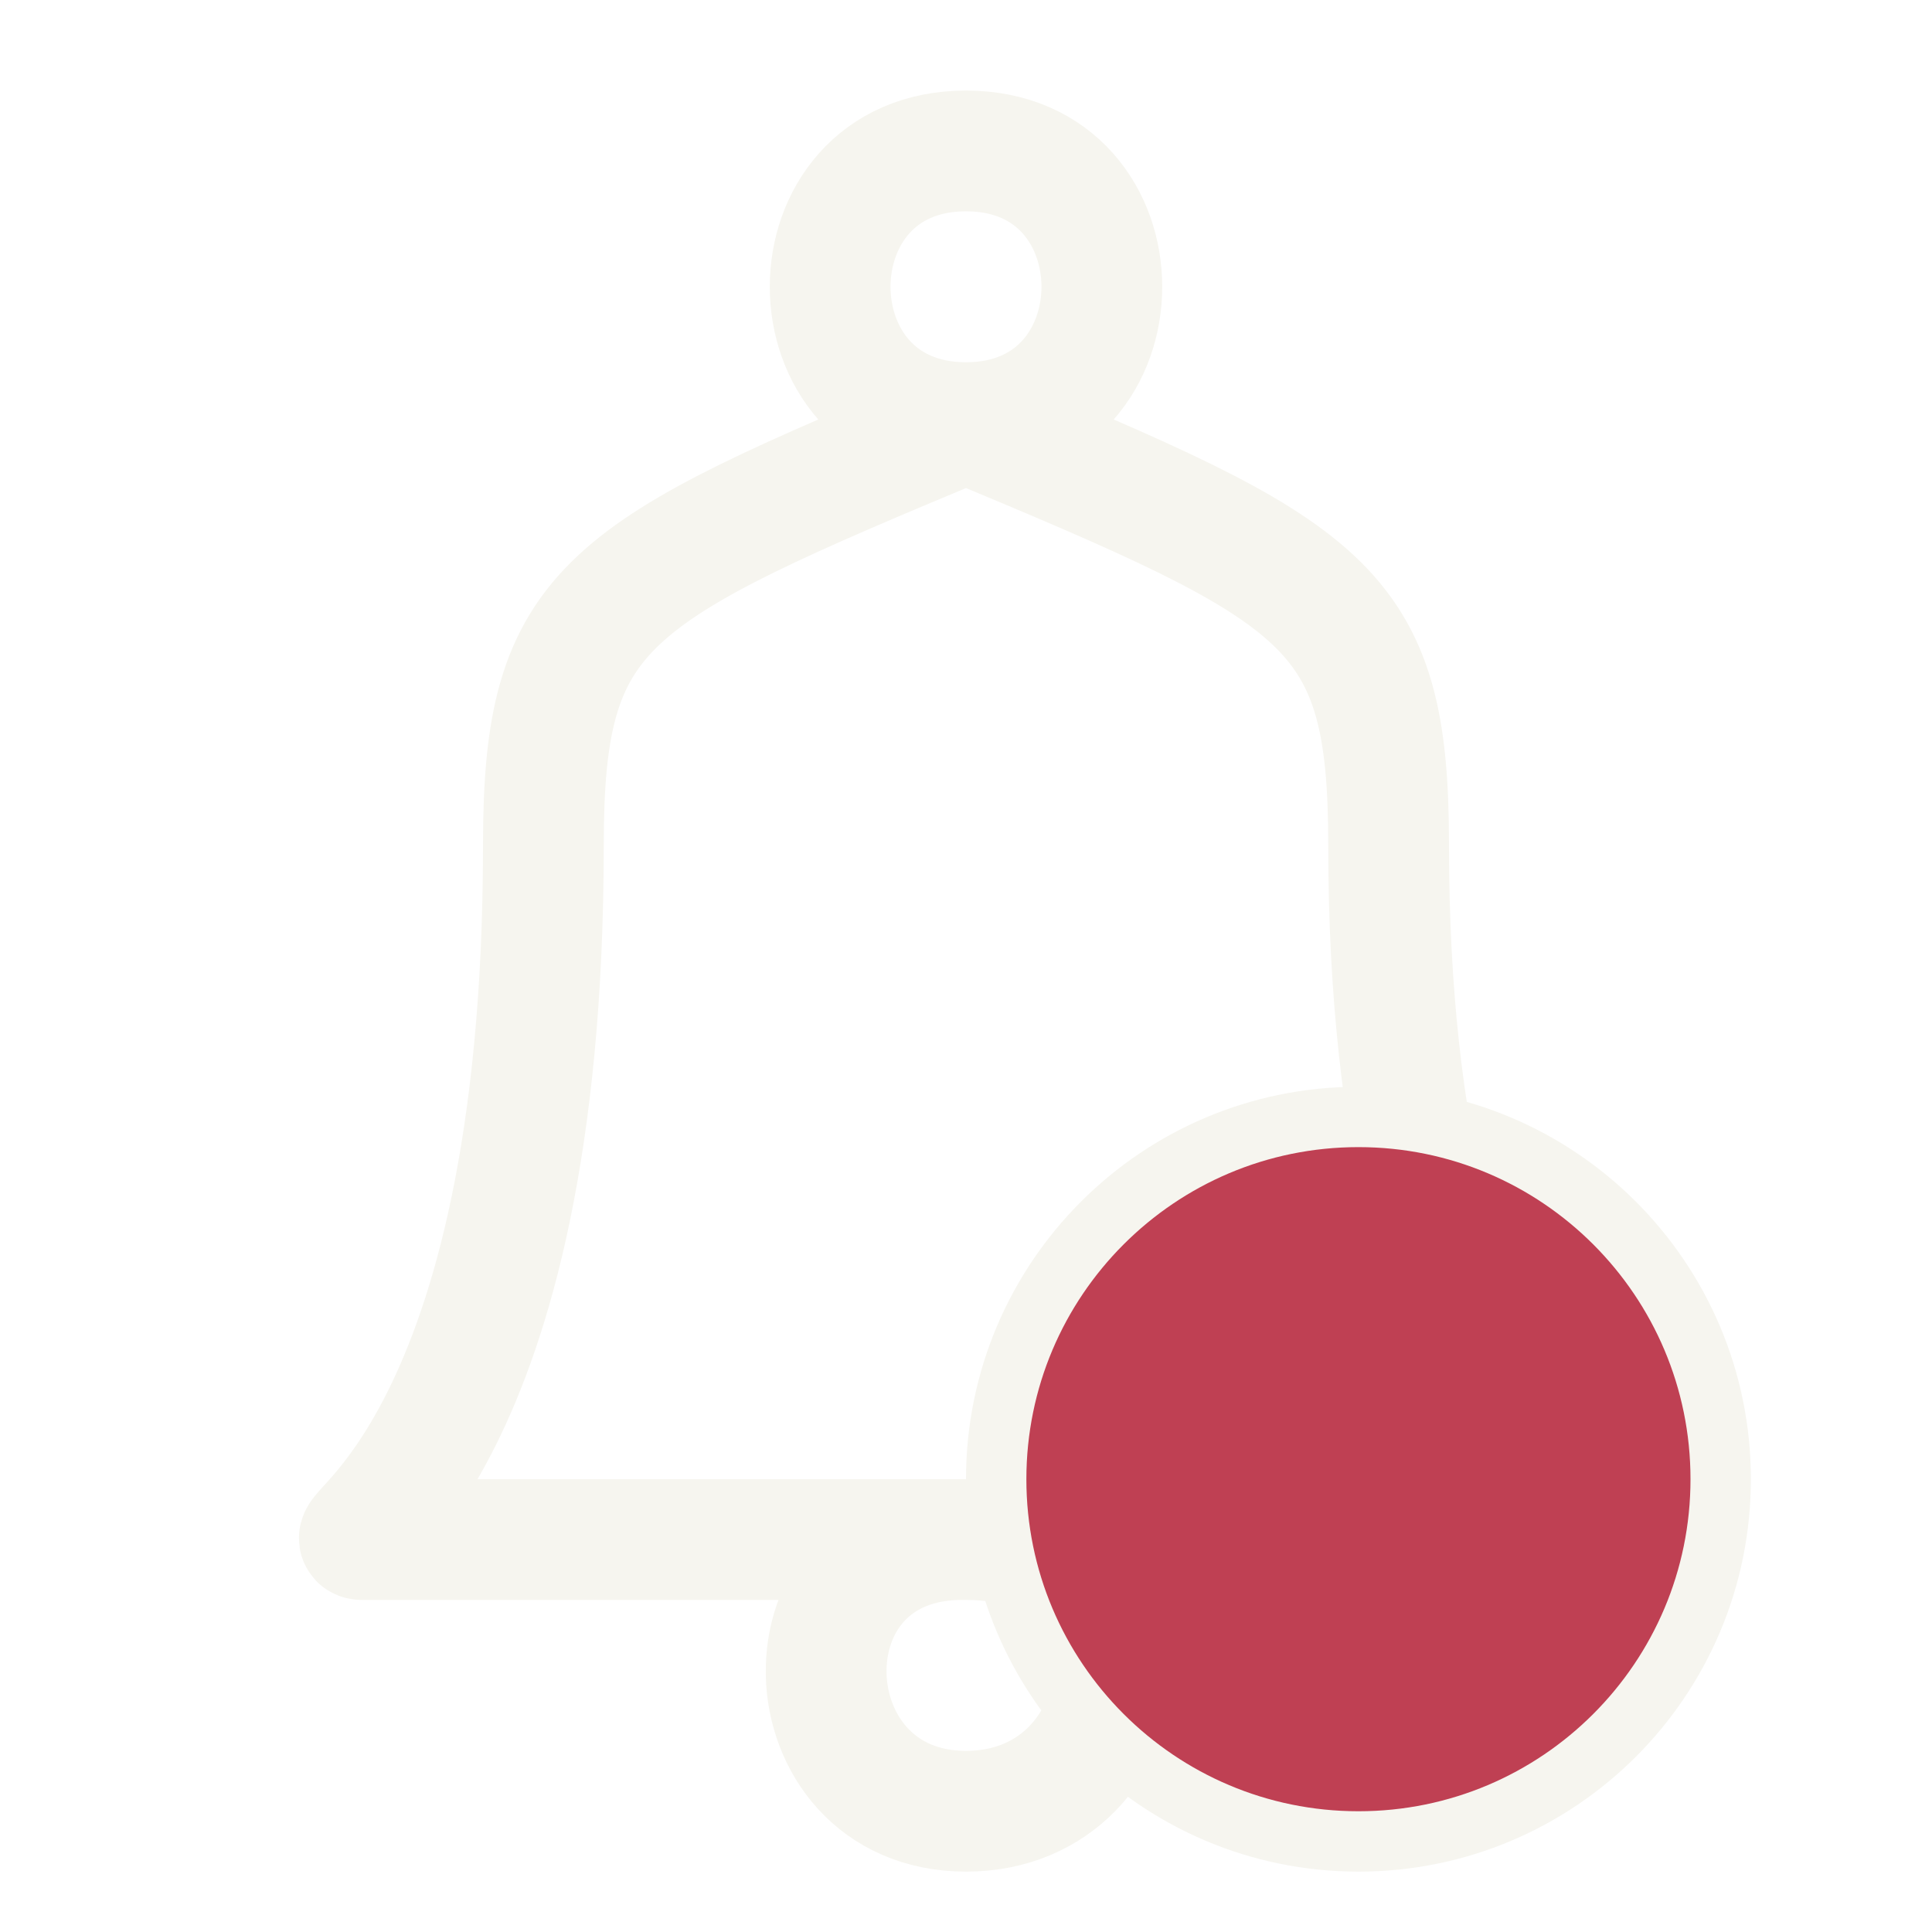
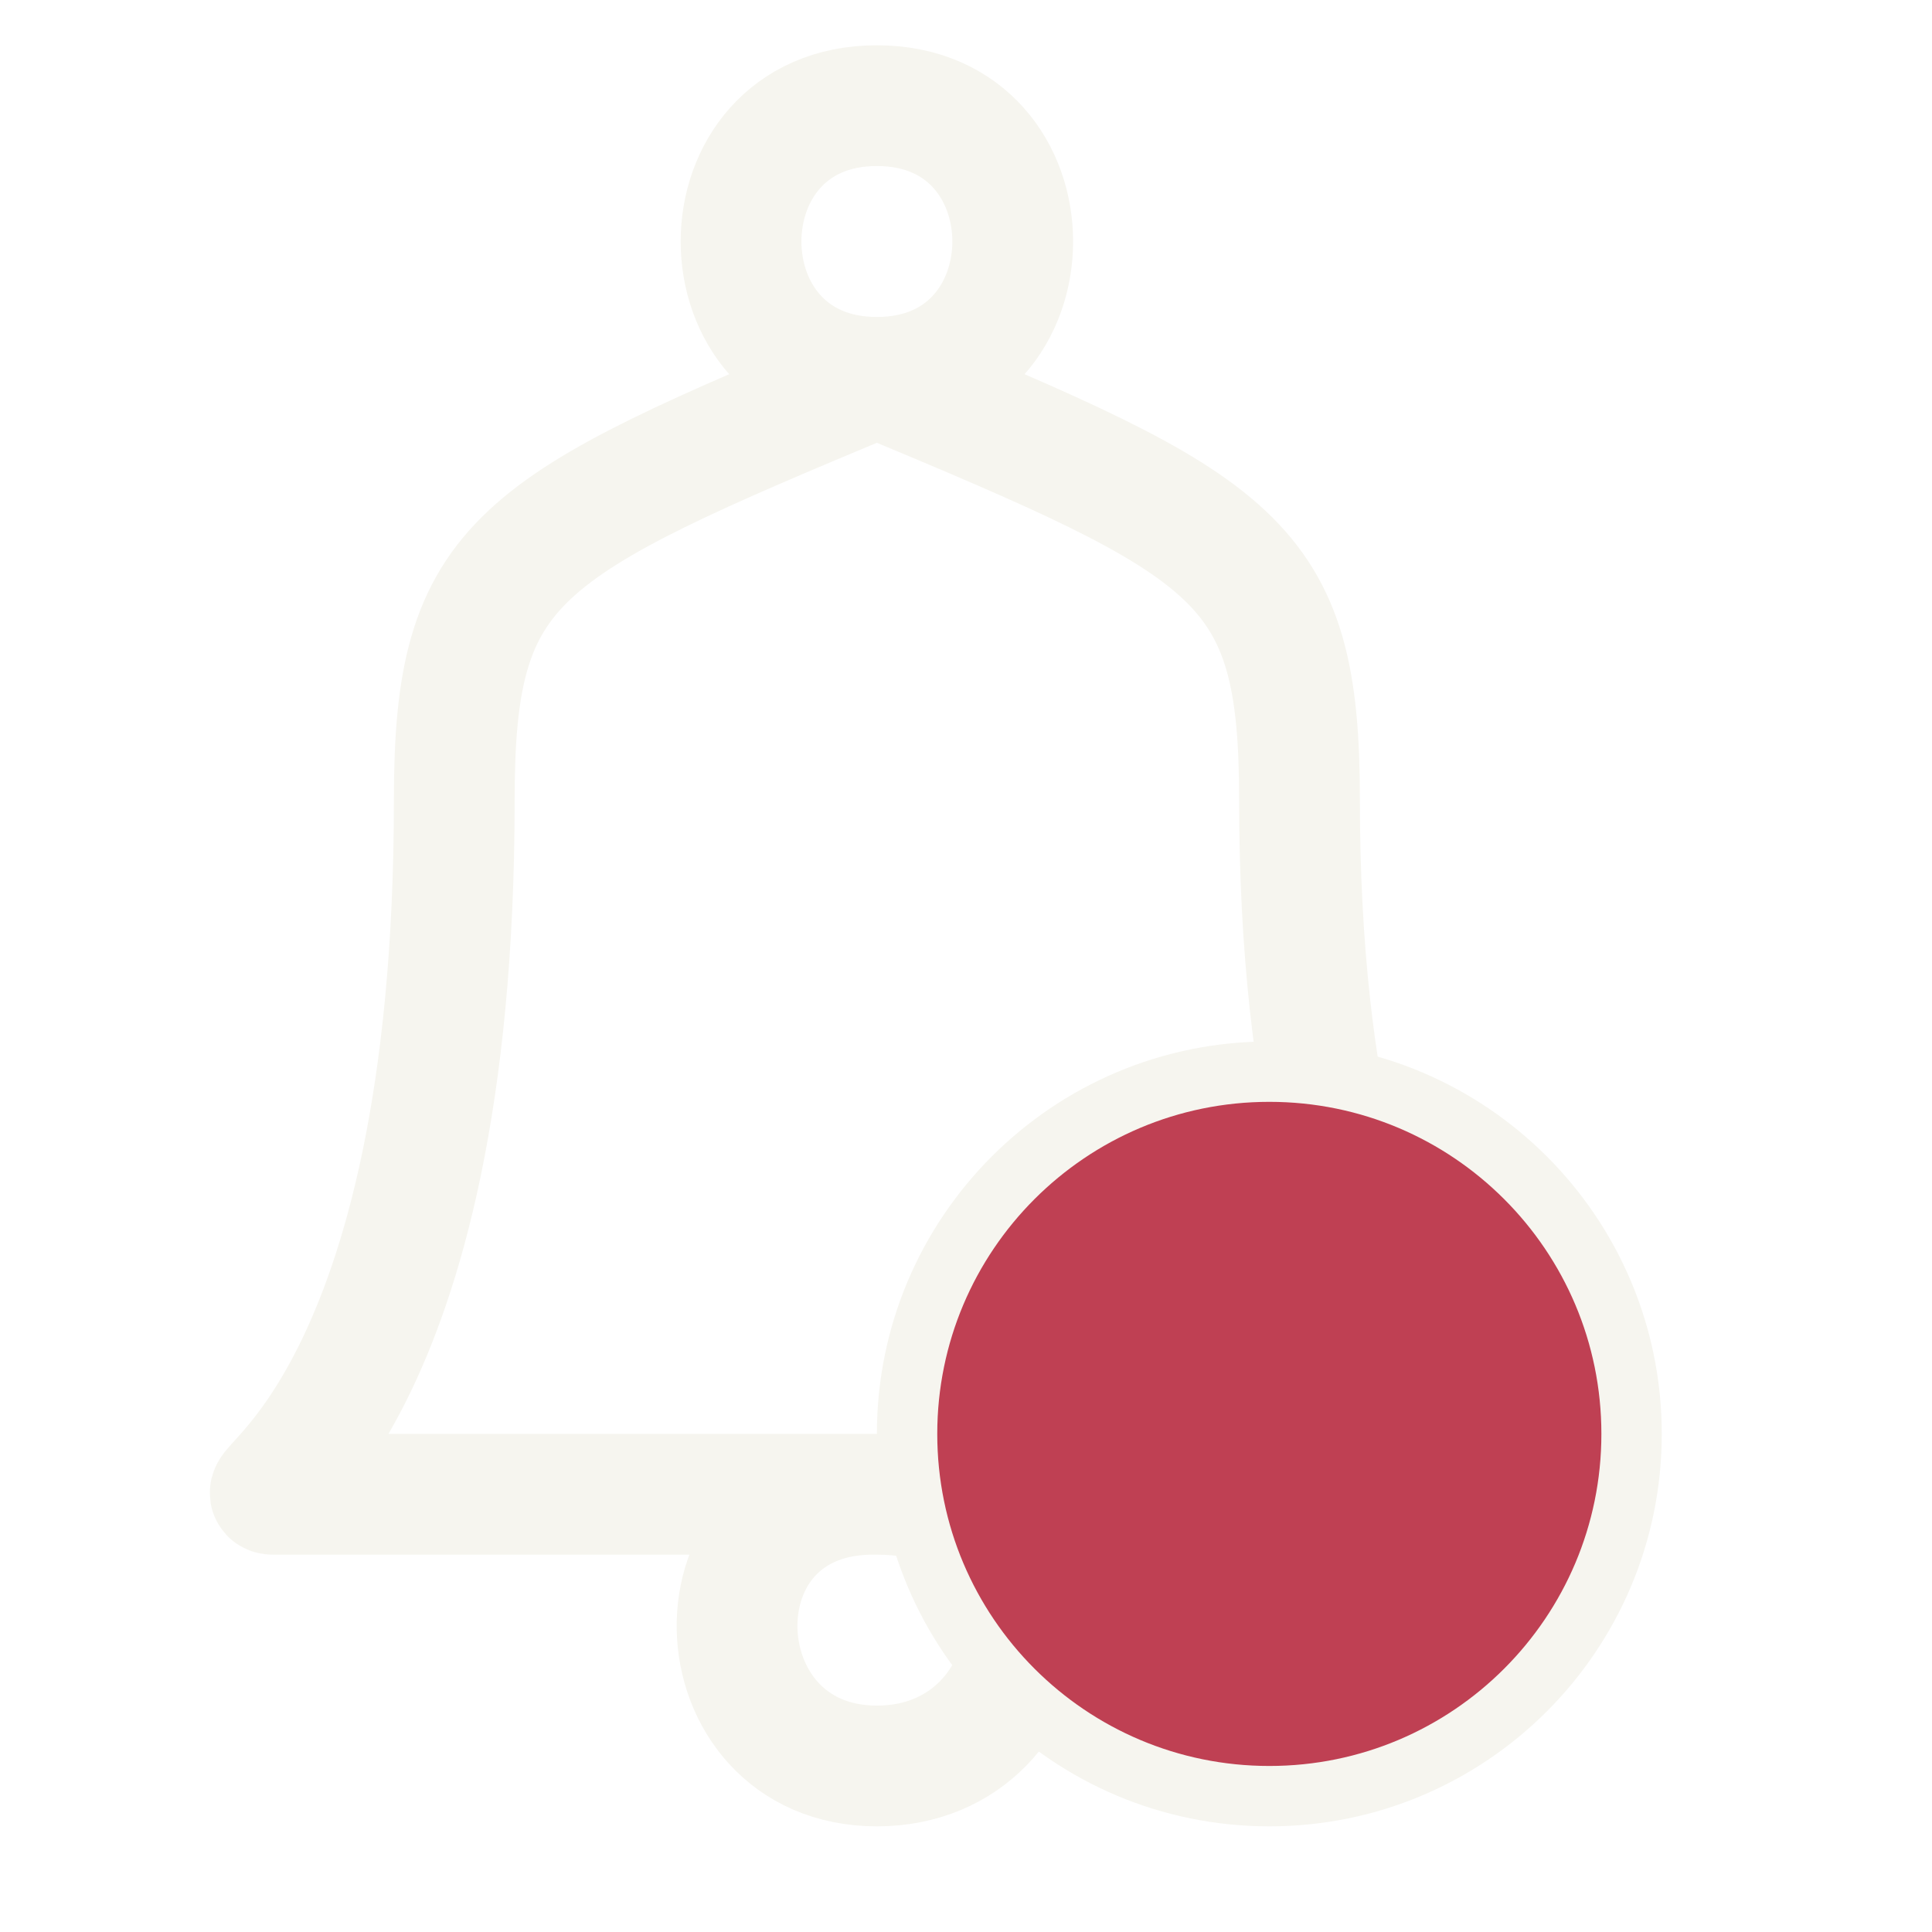
<svg xmlns="http://www.w3.org/2000/svg" width="32" height="32" viewBox="0 0 32 32" fill="none">
-   <path d="M16 7C10 9.5 9 10 9 14C9 24 5.5 25.5 6 25.5C6.5 25.5 16 25.5 16 25.5M16 7C19 7 19 2.5 16 2.5C13 2.5 13 7 16 7ZM16 7C22 9.5 23 10 23 14C23 24 27 25.5 26.5 25.5C26 25.5 16 25.5 16 25.5M16 25.5C12.824 25.441 13 30 16 30C19 30 19.5 25.5 16 25.5Z" stroke="#F6F5EF" stroke-width="2" />
-   <circle cx="22.5" cy="24.5" r="6" fill="#BF4053" stroke="#F6F5EF" />
+   <path d="M14.524 6.25C8.524 8.75 7.524 9.25 7.524 13.25C7.525 23.25 4.024 24.75 4.524 24.75C5.025 24.75 14.524 24.75 14.524 24.75M14.524 6.25C17.524 6.25 17.524 1.75 14.524 1.75C11.524 1.75 11.524 6.25 14.524 6.25ZM14.524 6.25C20.524 8.75 21.524 9.25 21.524 13.25C21.524 23.25 25.524 24.75 25.024 24.75C24.524 24.75 14.524 24.75 14.524 24.75M14.524 24.75C11.349 24.691 11.524 29.25 14.524 29.25C17.525 29.25 18.025 24.75 14.524 24.75Z" stroke="#F6F5EF" stroke-width="2" />
+   <circle cx="21.024" cy="23.75" r="6" fill="#BF4053" stroke="#F6F5EF" />
</svg>
